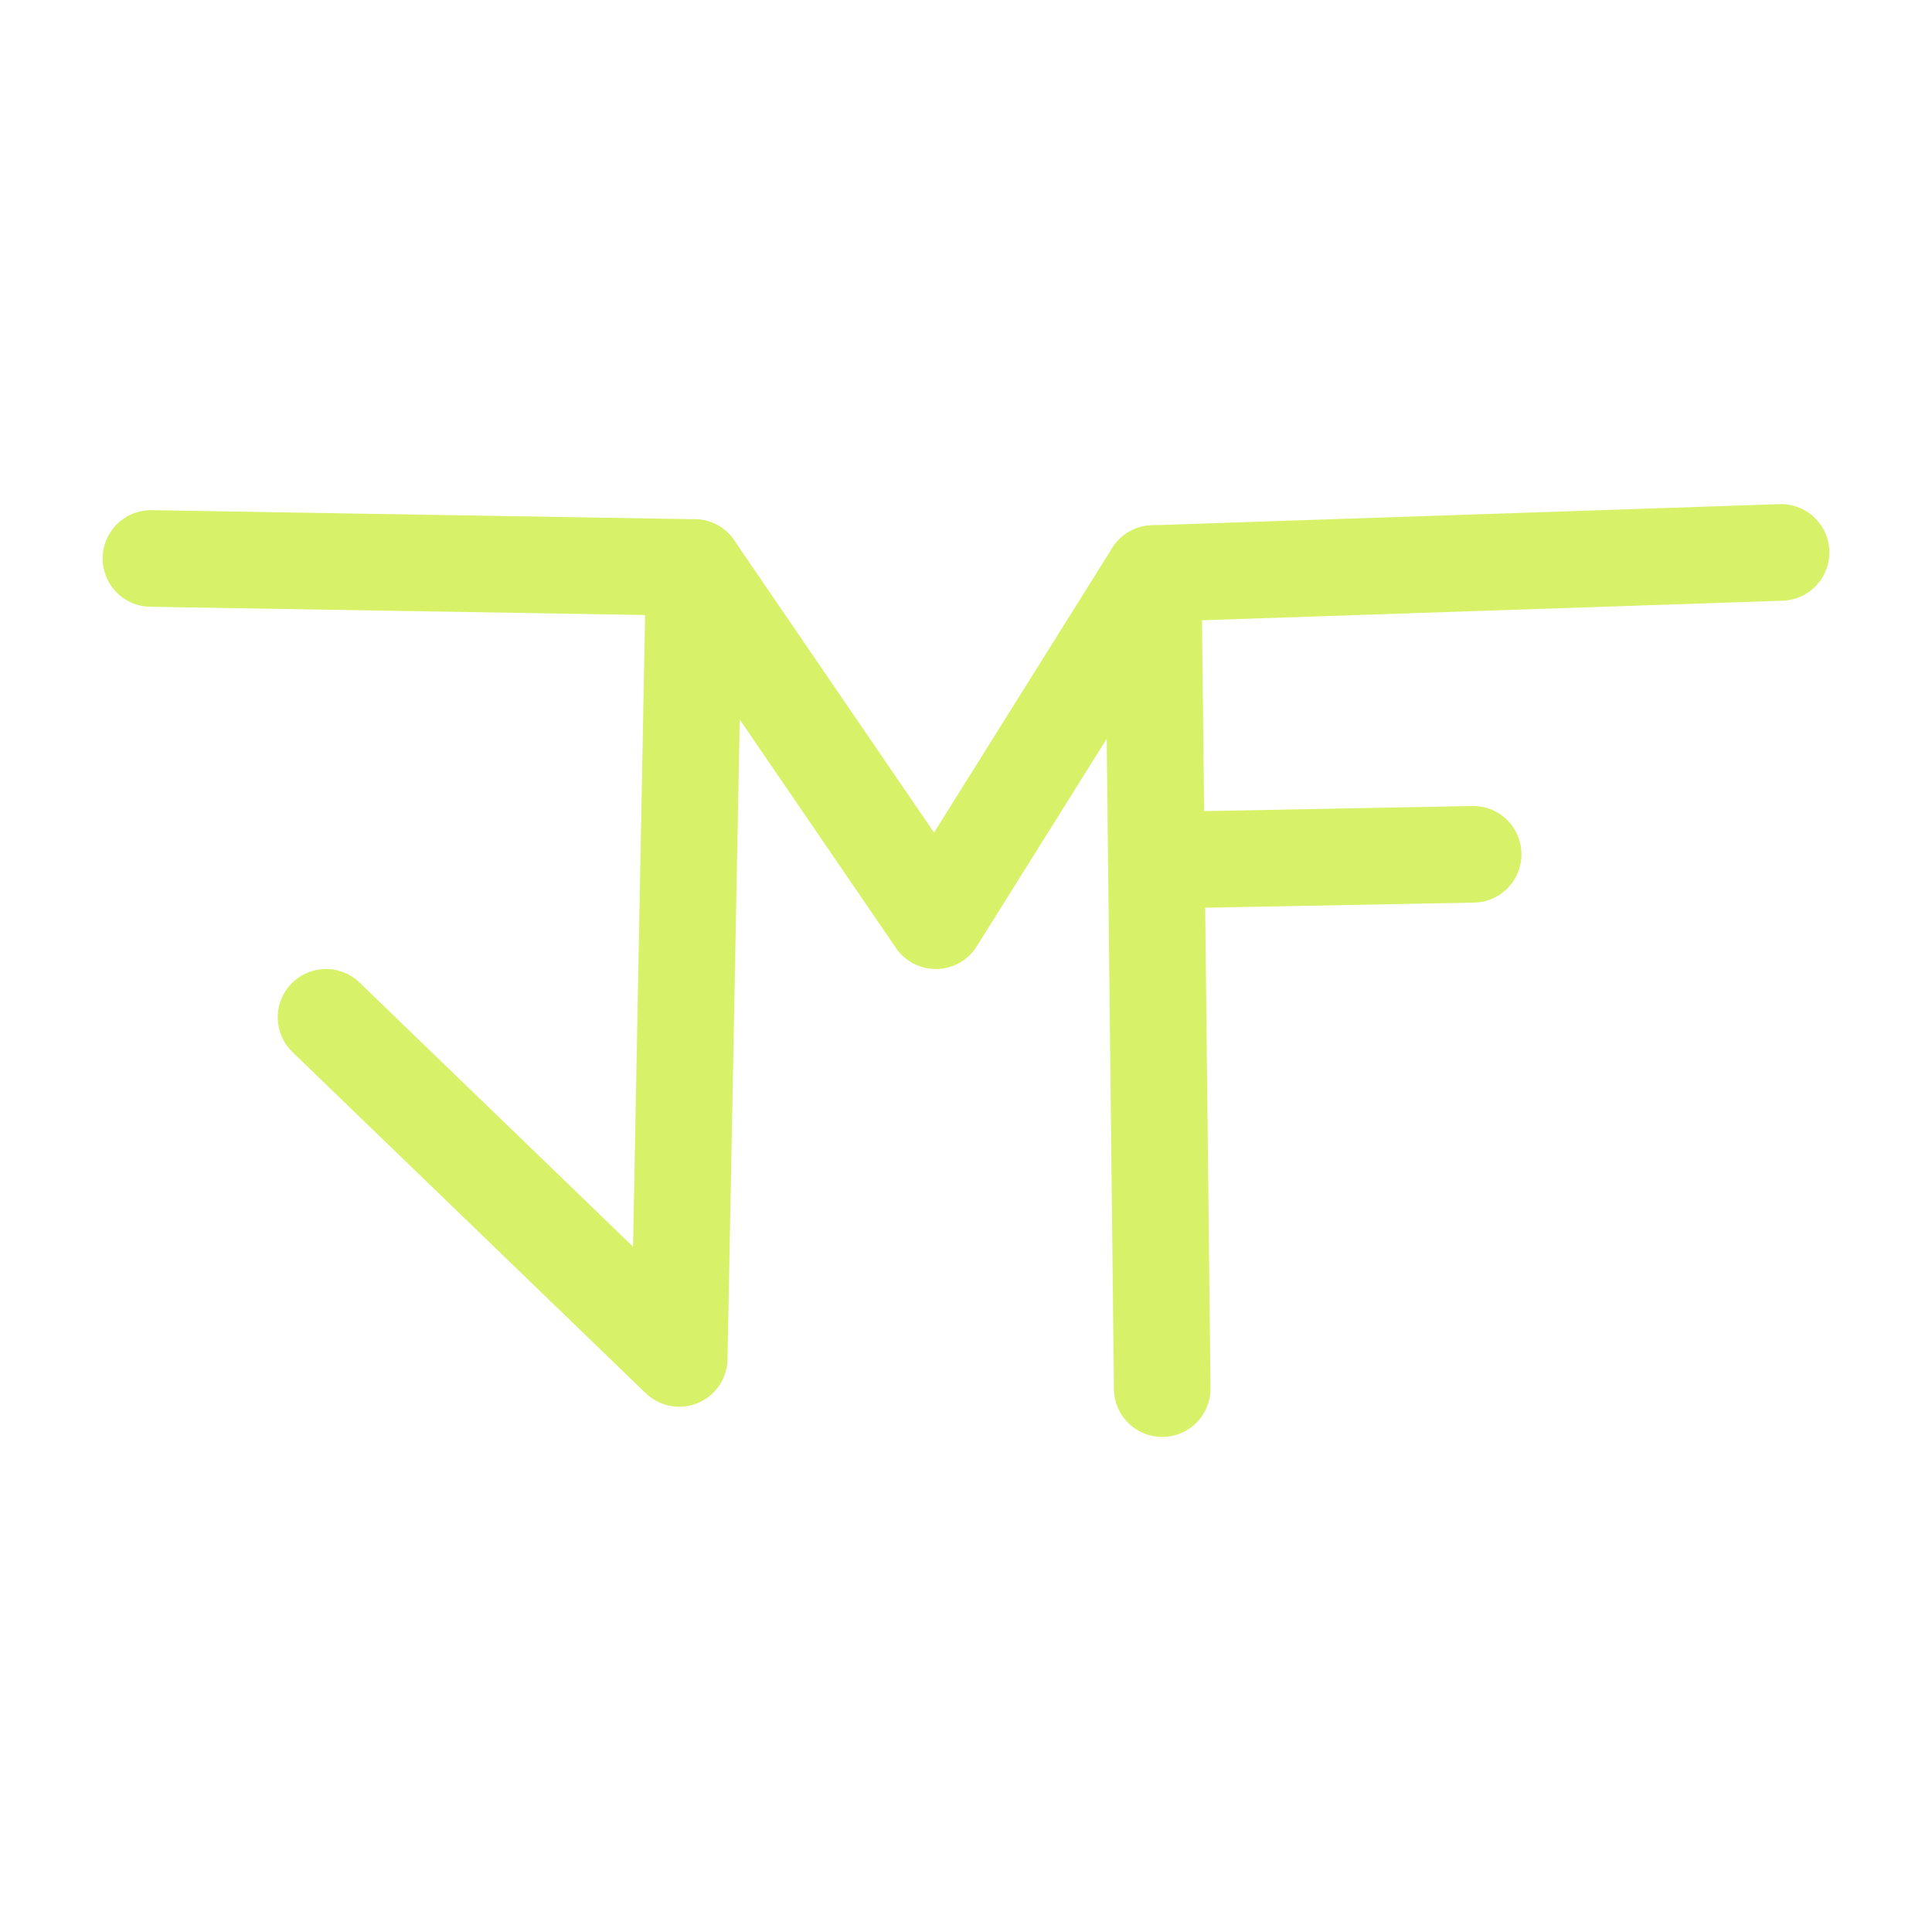
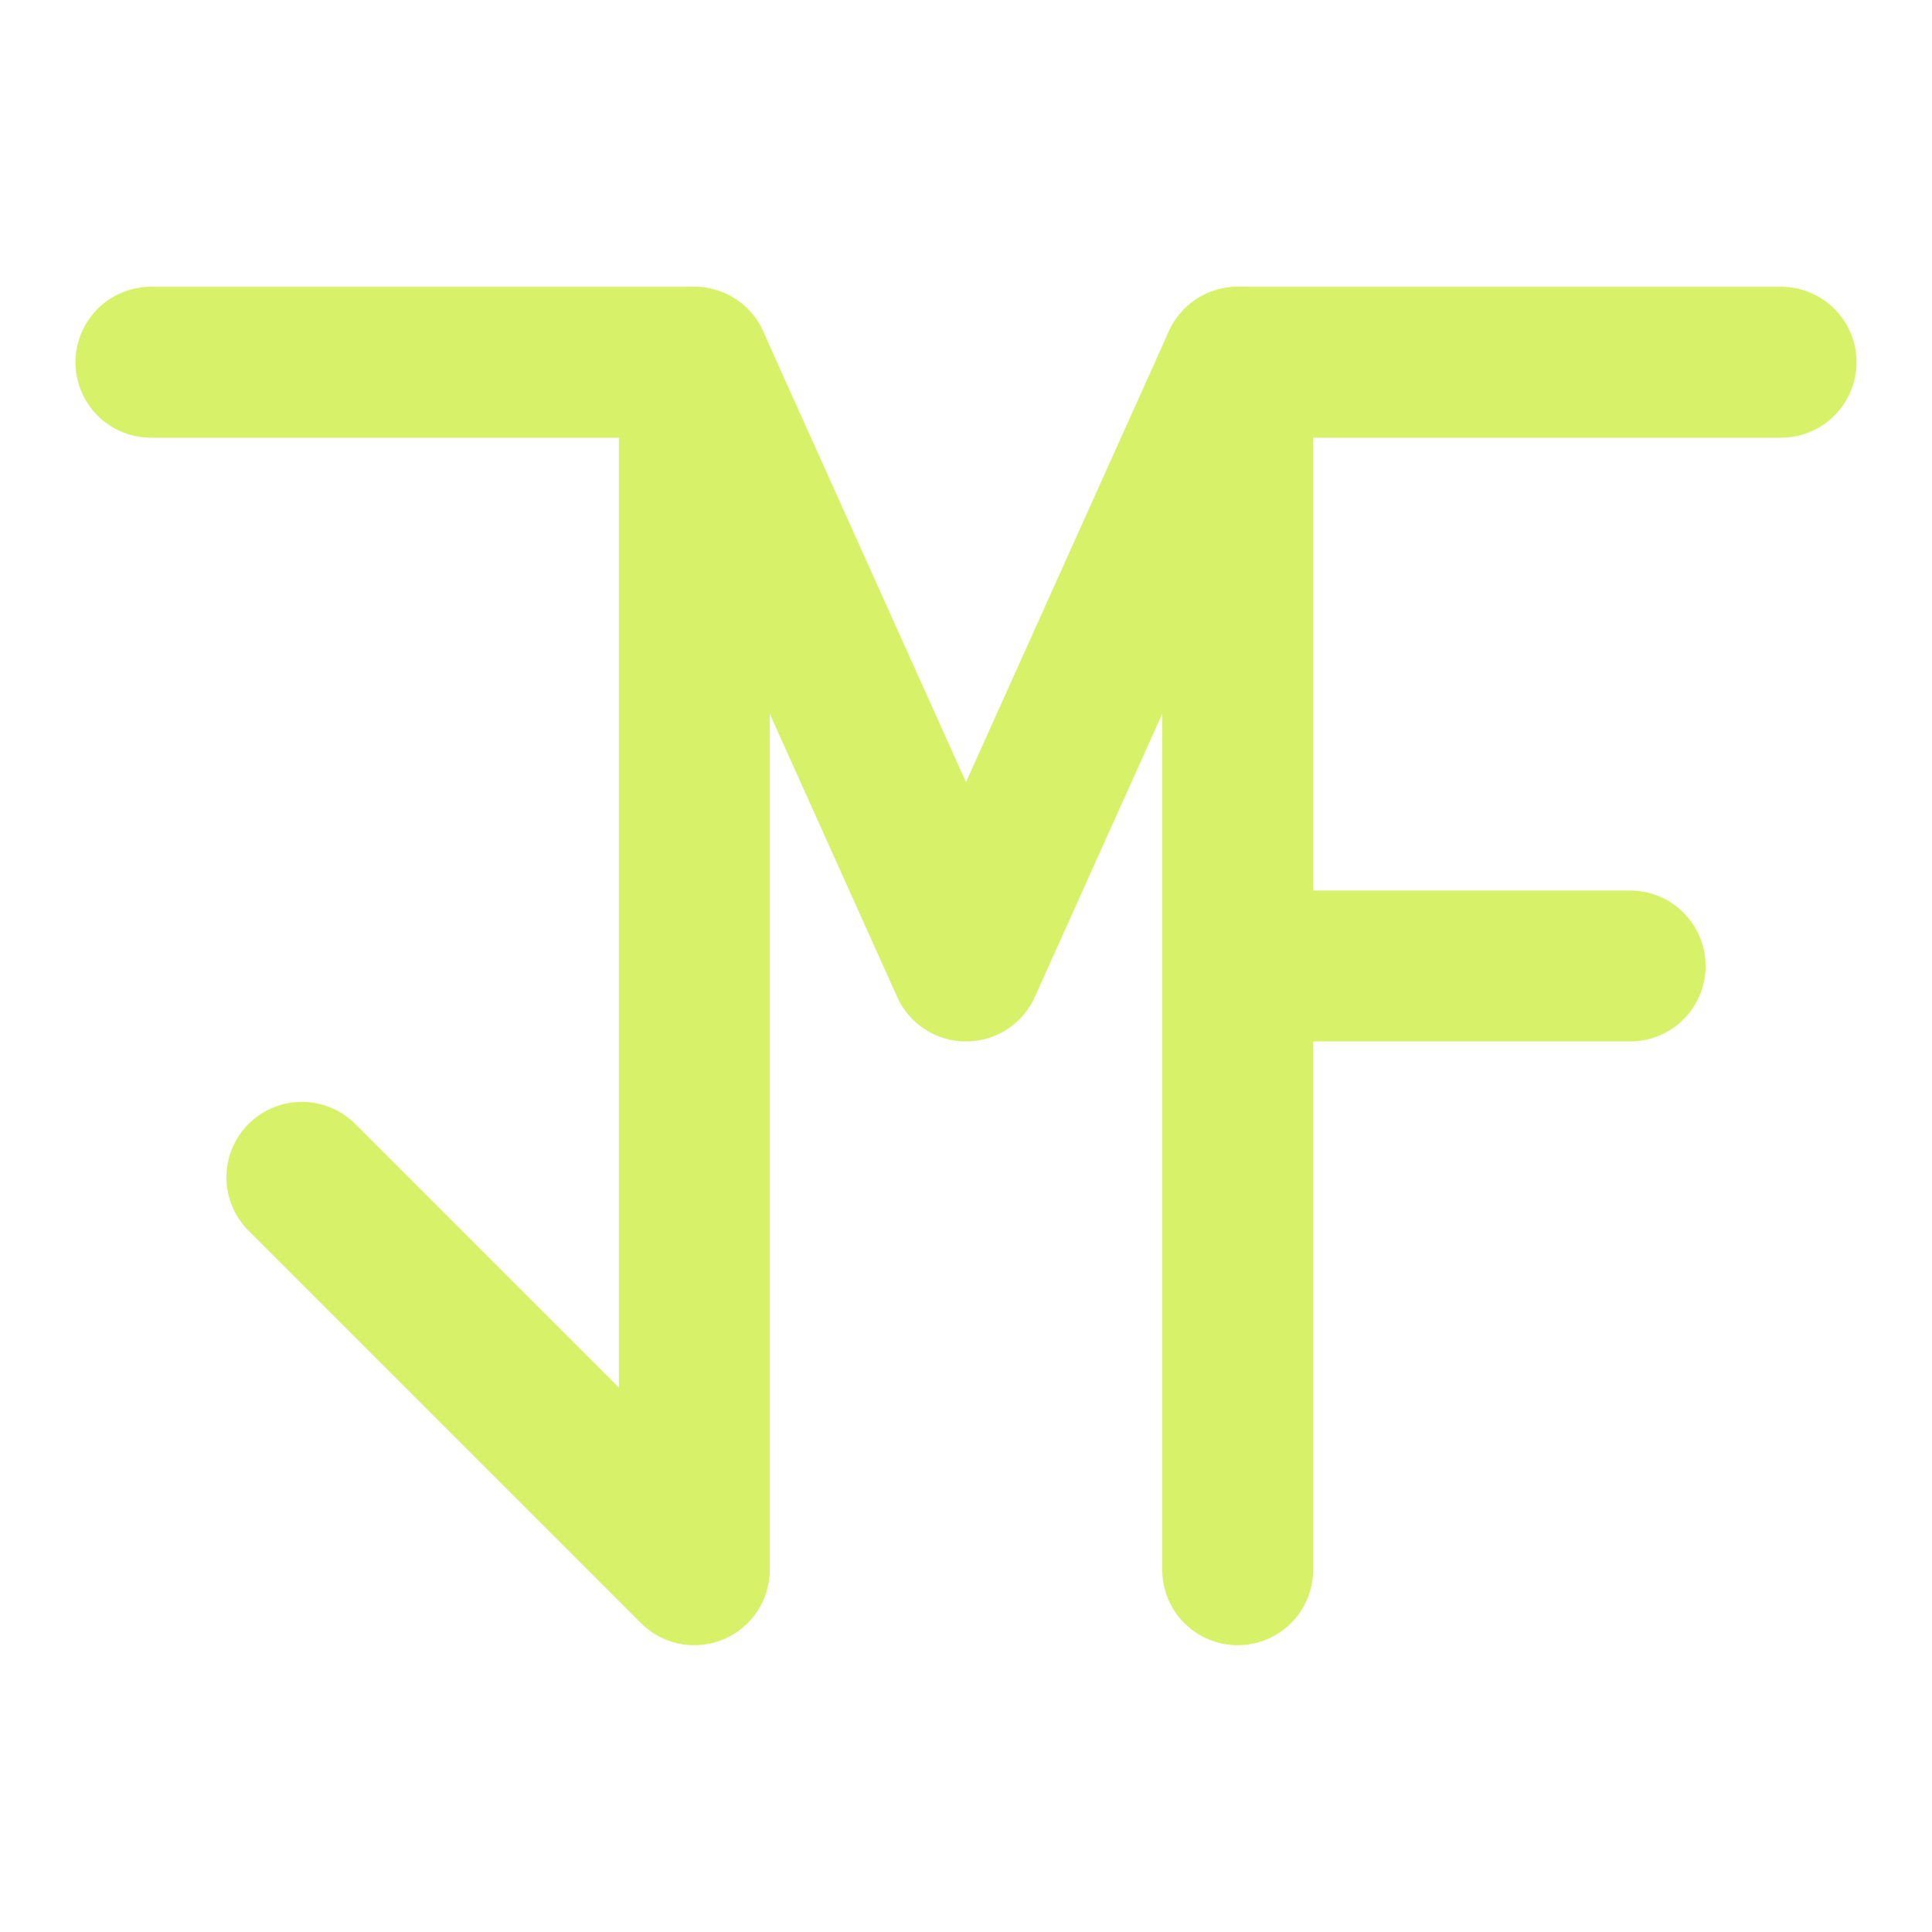
<svg xmlns="http://www.w3.org/2000/svg" viewBox="0 0 64 64" fill="none">
-   <g stroke="#d7f268" stroke-width="3.2" stroke-linecap="round" stroke-linejoin="round">
-     <path d="M5 18.5 23 18.8 22.5 45 10.8 33.7" />
-     <path d="m23 18.8 8 11.7 7.2-11.5L59 18.3" />
-     <path d="m38.2 19 .3 27m-.2-17.5 10.5-.2" />
+   <g stroke="#d7f268" stroke-width="5" stroke-linecap="round" stroke-linejoin="round">
+     <path d="M5 12H23V52L10 39" />
+     <path d="M23 12L32 32L41 12H59" />
+     <path d="M41 12V52M41 32H54" />
  </g>
</svg>
